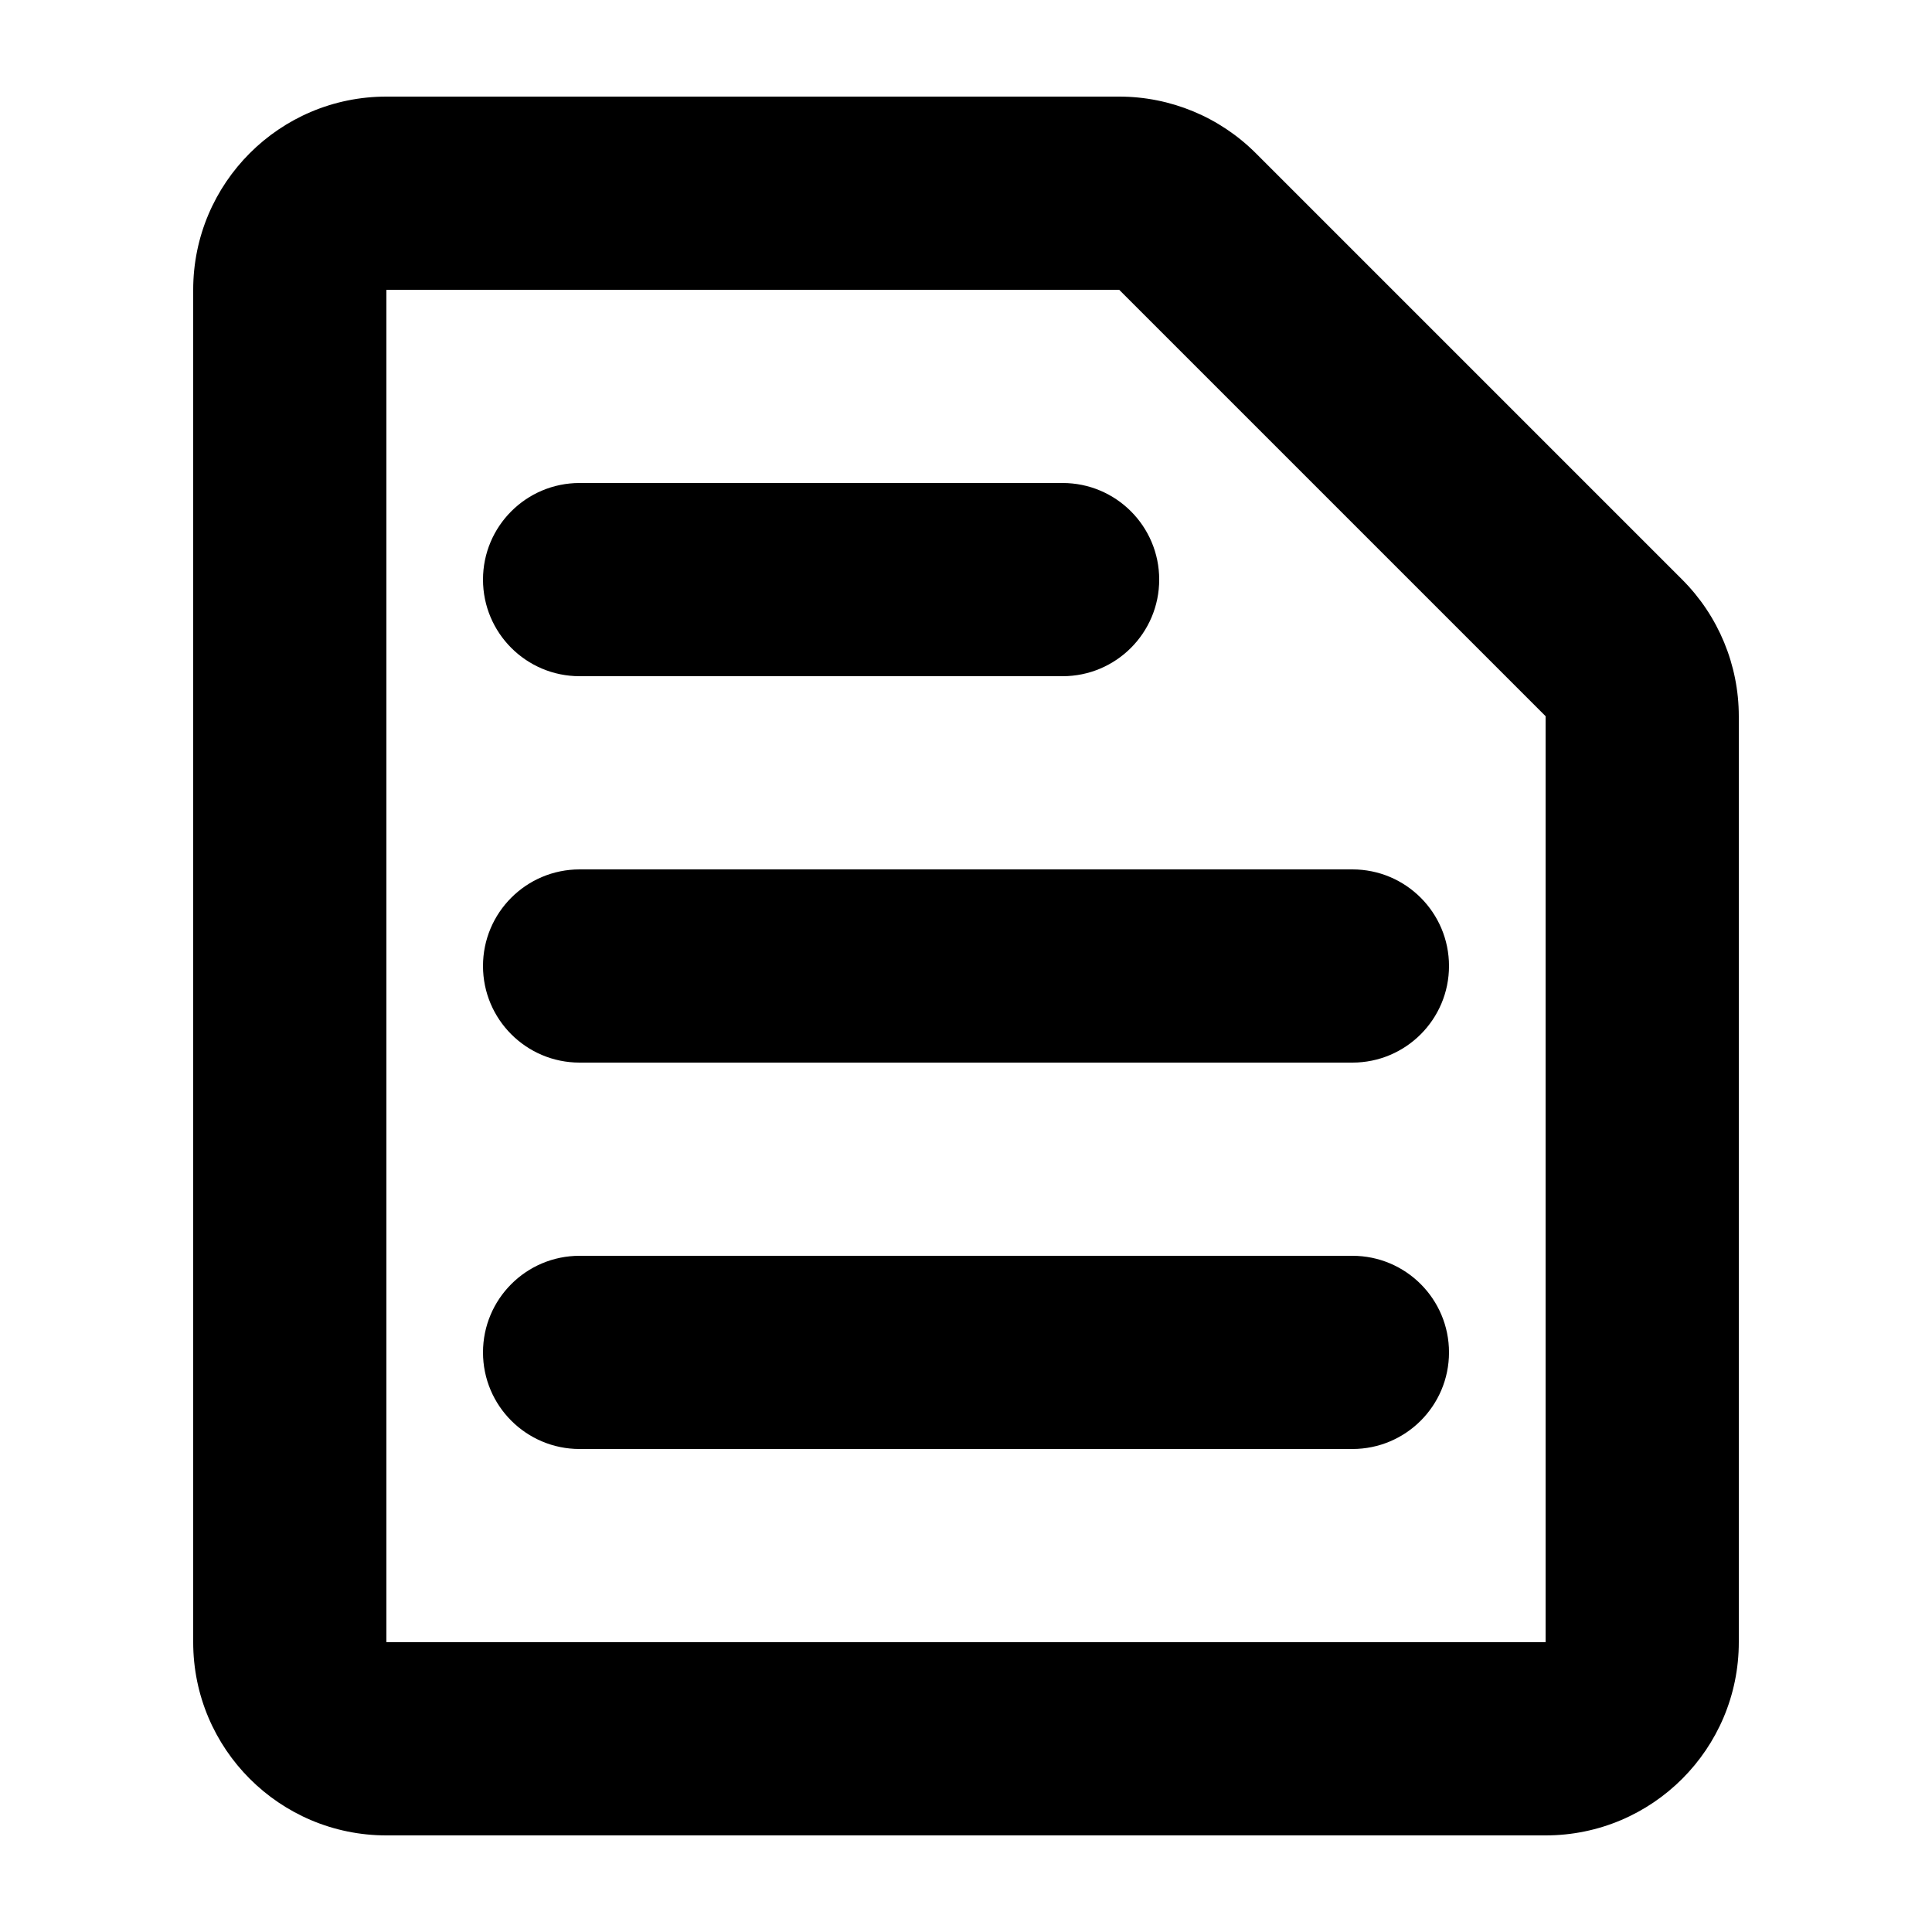
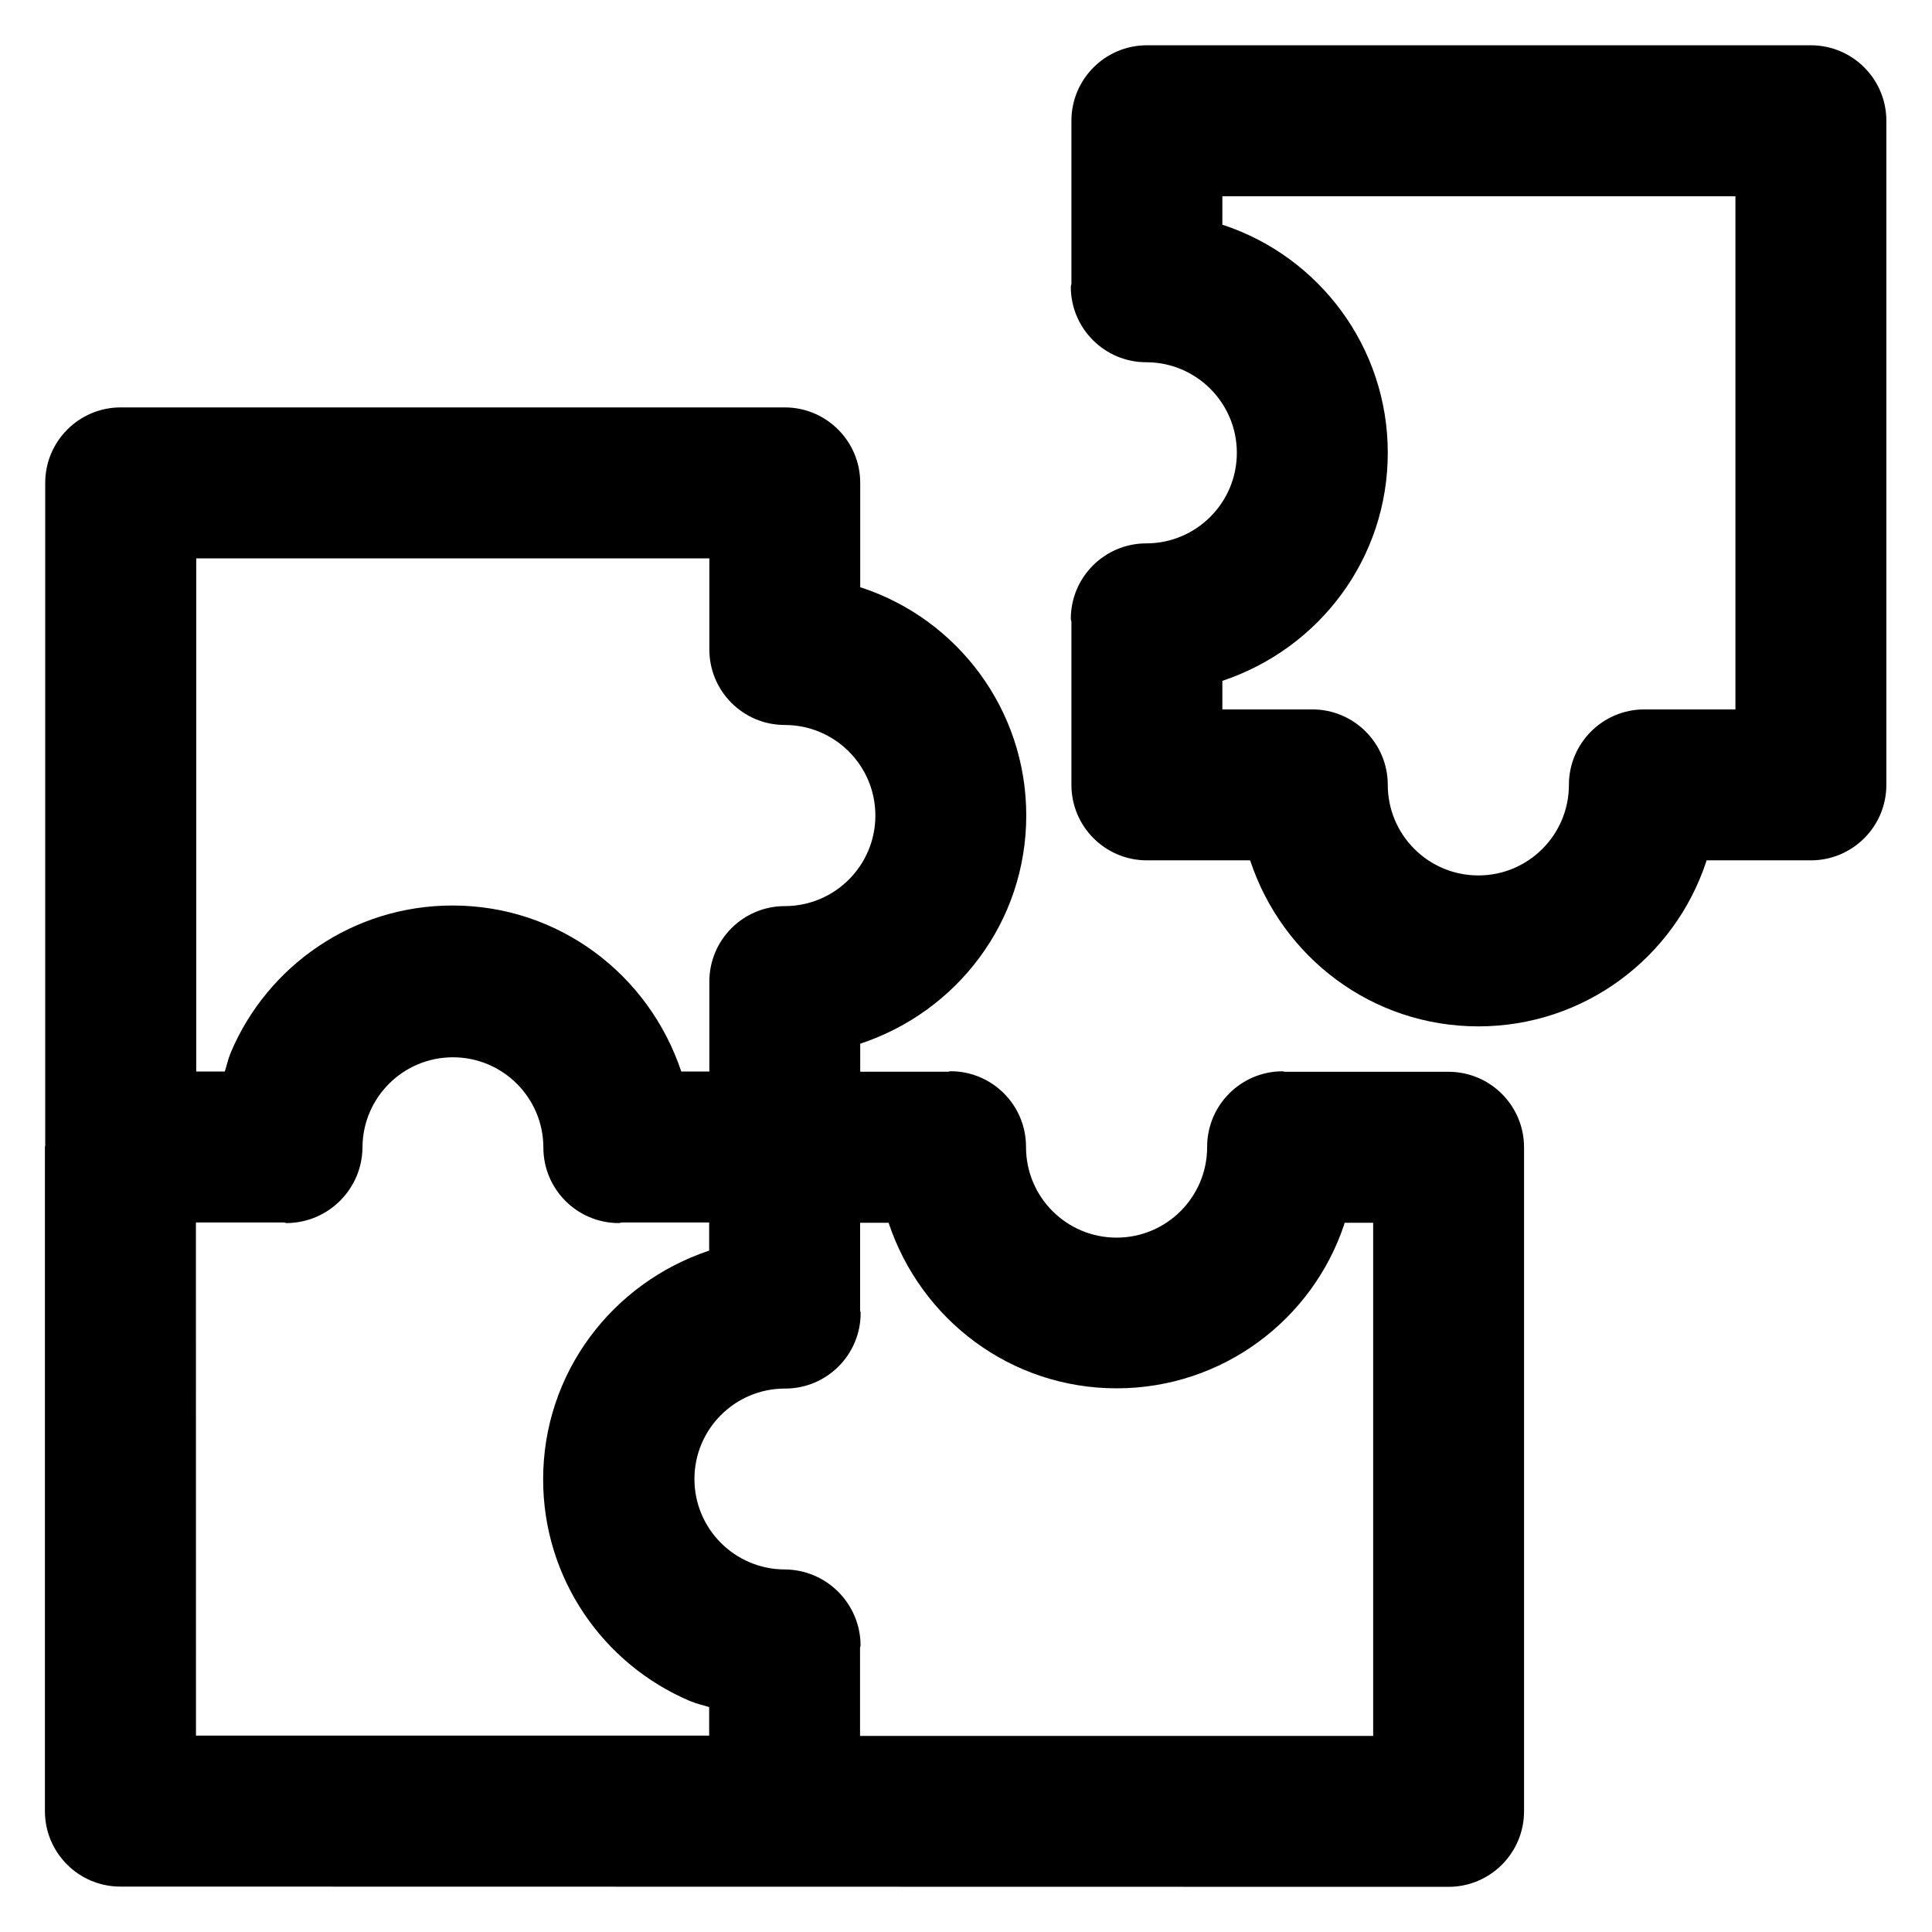
- <svg xmlns="http://www.w3.org/2000/svg" width="800px" height="800px" viewBox="0 0 20 20" fill="none">
-   <path fill="#000000" fill-rule="evenodd" d="M4 1a2 2 0 00-2 2v14a2 2 0 002 2h12a2 2 0 002-2V7.414A2 2 0 0017.414 6L13 1.586A2 2 0 0011.586 1H4zm0 2h7.586L16 7.414V17H4V3zm2 2a1 1 0 000 2h5a1 1 0 100-2H6zm-1 5a1 1 0 011-1h8a1 1 0 110 2H6a1 1 0 01-1-1zm1 3a1 1 0 100 2h8a1 1 0 100-2H6z" />
+ <svg xmlns="http://www.w3.org/2000/svg" fill="#000000" width="800px" height="800px" viewBox="0 0 32 32" version="1.1">
+   <path d="M23.994 17.752h-2.711c-0.014-0-0.025-0.008-0.039-0.008-0.69 0.001-1.249 0.56-1.25 1.25v0c0 0.002 0 0.004 0 0.005 0 0.828-0.671 1.5-1.5 1.5s-1.5-0.671-1.5-1.5c0-0.002 0-0.004 0-0.006v0c-0-0.69-0.56-1.25-1.25-1.25h-0c-0.014 0-0.025 0.007-0.039 0.008h-1.457v-0.464c1.609-0.532 2.75-2.023 2.75-3.78s-1.141-3.248-2.722-3.772l-0.028-0.008v-1.729c0-0.69-0.56-1.25-1.25-1.25v0h-10.999c-0.69 0-1.25 0.56-1.25 1.25v0 10.976l-0.005 0.024v11c0 0.69 0.56 1.25 1.25 1.25l21.999 0.004c0.69-0.001 1.249-0.56 1.25-1.25v-11c-0.001-0.69-0.56-1.249-1.25-1.25h-0zM3.25 9.248h8.499v1.51c0 0.69 0.56 1.25 1.25 1.25v0c0.828 0 1.5 0.672 1.5 1.5s-0.672 1.5-1.5 1.5v0c-0.69 0-1.25 0.56-1.25 1.25v0 1.49h-0.465c-0.537-1.61-2.030-2.75-3.789-2.75-1.647 0-3.061 0.999-3.668 2.424l-0.010 0.026c-0.041 0.096-0.061 0.2-0.094 0.3h-0.473zM3.245 20.248h1.457c0.017 0.001 0.031 0.010 0.048 0.010 0.692-0.006 1.251-0.567 1.254-1.259v-0c0.006-0.822 0.674-1.487 1.498-1.487 0.827 0 1.497 0.67 1.498 1.496v0c0 0.69 0.56 1.25 1.25 1.25h0c0.017 0 0.031-0.009 0.048-0.010h1.448v0.466c-1.61 0.537-2.75 2.030-2.75 3.789 0 1.646 0.998 3.059 2.422 3.667l0.026 0.010c0.096 0.041 0.202 0.062 0.302 0.095v0.472h-8.5zM22.744 28.752h-8.499v-1.46c0.001-0.015 0.009-0.028 0.009-0.043-0.006-0.692-0.566-1.251-1.258-1.254h-0c-0.825-0.003-1.494-0.672-1.494-1.498 0-0.827 0.671-1.498 1.498-1.498 0.002 0 0.003 0 0.005 0h-0c0.69-0 1.25-0.56 1.25-1.25v-0c0-0.015-0.008-0.028-0.009-0.043v-1.453h0.472c0.534 1.605 2.023 2.742 3.777 2.742s3.243-1.137 3.769-2.714l0.008-0.028h0.472zM29.994 0.75h-10.998c-0.69 0-1.25 0.56-1.25 1.25v2.702c-0.001 0.017-0.010 0.031-0.010 0.048 0 0.69 0.56 1.25 1.25 1.25h0c0.828 0 1.5 0.672 1.5 1.5s-0.672 1.5-1.5 1.5v0c-0.69 0-1.25 0.56-1.25 1.25v0c0 0.017 0.009 0.031 0.010 0.048v2.702c0 0.69 0.56 1.25 1.25 1.25h1.71c0.532 1.609 2.023 2.75 3.78 2.75s3.248-1.141 3.772-2.722l0.008-0.028h1.728c0.69-0 1.25-0.56 1.25-1.25v-11c-0-0.69-0.56-1.25-1.25-1.25h-0zM28.744 11.75h-1.508c-0.69 0-1.25 0.56-1.25 1.25v0c0 0.828-0.672 1.5-1.5 1.5s-1.5-0.672-1.5-1.5v0c-0-0.69-0.56-1.25-1.25-1.25h-1.49v-0.473c1.604-0.535 2.74-2.024 2.74-3.777s-1.136-3.242-2.712-3.769l-0.028-0.008v-0.473h8.498z" />
</svg>
